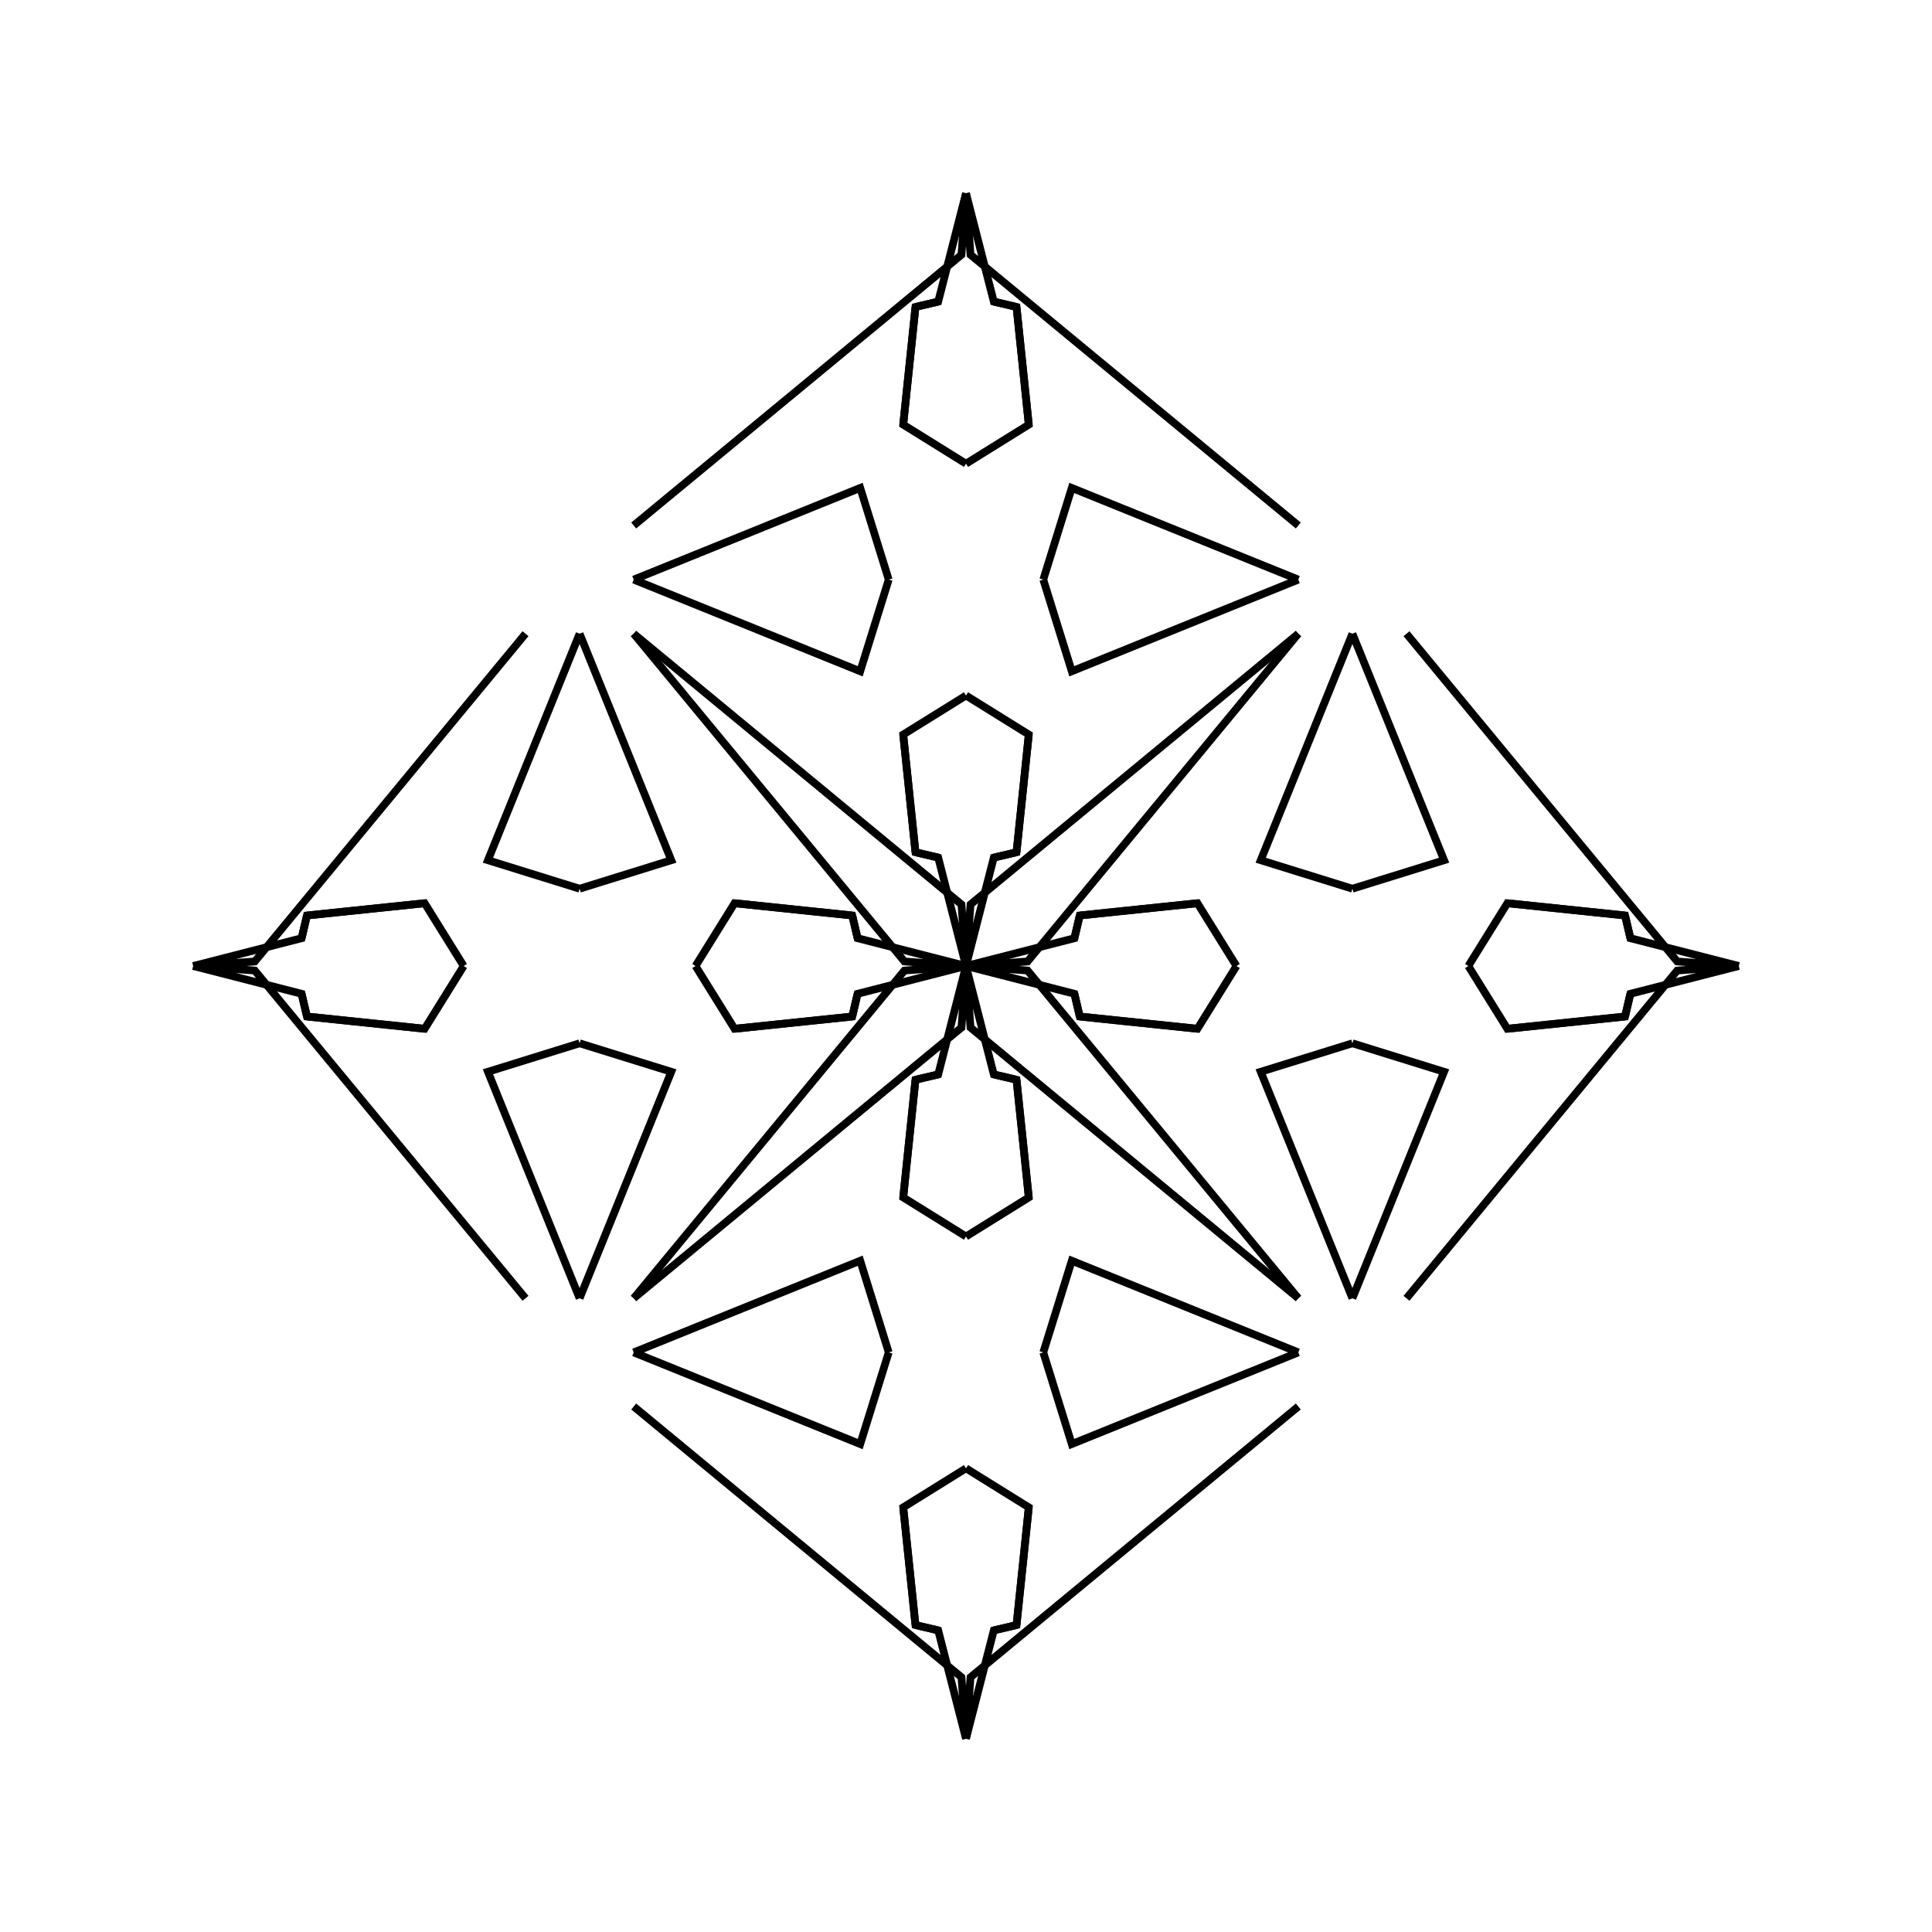
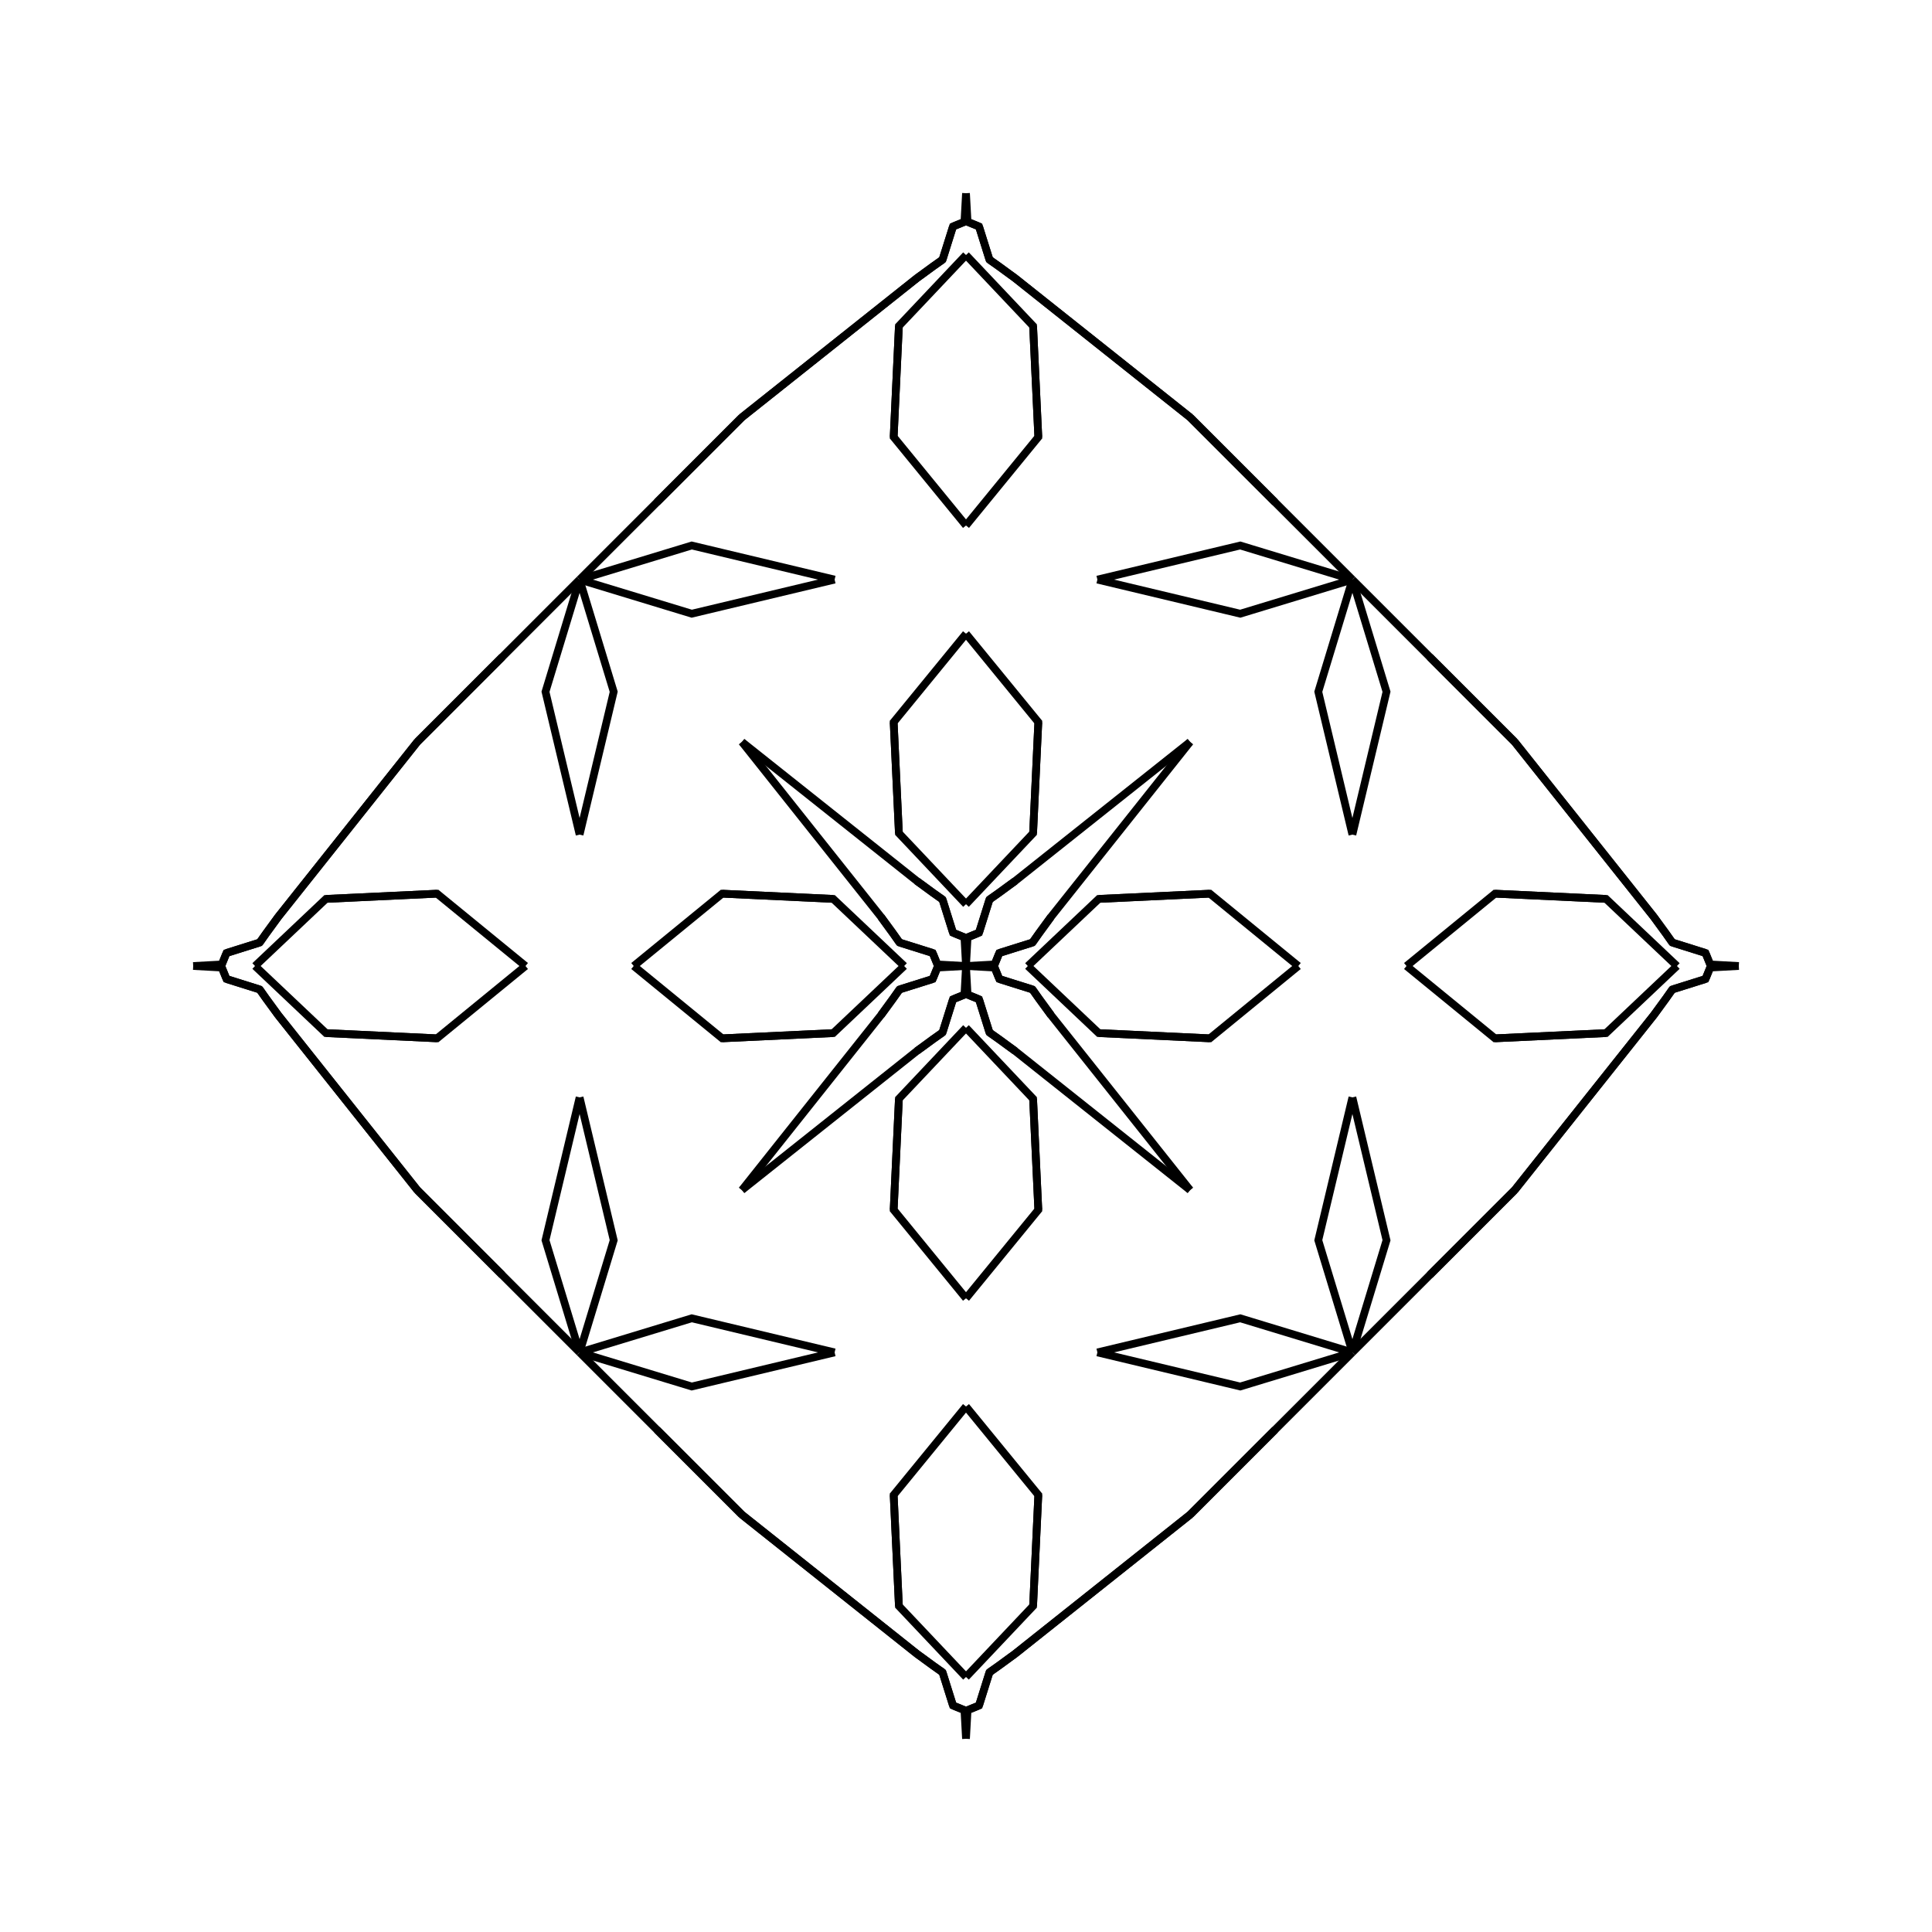
<svg xmlns="http://www.w3.org/2000/svg" width="250" height="250" viewBox="-125.0 -125.0 250 250">
  <defs>
</defs>
-   <path d="M0.0,-0.0 L14.029,-3.596 L14.72,-6.538" fill-opacity="0" stroke="black" stroke-width="1" />
-   <path d="M0.0,-0.0 L14.029,3.596 L14.72,6.538" fill-opacity="0" stroke="black" stroke-width="1" />
-   <path d="M14.029,-3.596 L14.72,-6.538 L29.95,-8.124" fill-opacity="0" stroke="black" stroke-width="1" />
-   <path d="M14.029,3.596 L14.72,6.538 L29.95,8.124" fill-opacity="0" stroke="black" stroke-width="1" />
-   <path d="M14.72,-6.538 L29.95,-8.124 L35.0,-0.0" fill-opacity="0" stroke="black" stroke-width="1" />
-   <path d="M14.72,6.538 L29.95,8.124 L35.0,-0.0" fill-opacity="0" stroke="black" stroke-width="1" />
-   <path d="M50.0,-10.0 L38.138,-13.688 L50.0,-43.0" fill-opacity="0" stroke="black" stroke-width="1" />
-   <path d="M50.0,10.0 L38.138,13.688 L50.0,43.0" fill-opacity="0" stroke="black" stroke-width="1" />
-   <path d="M43.0,-43.0 L7.968,-0.586 L0.0,-0.0" fill-opacity="0" stroke="black" stroke-width="1" />
-   <path d="M43.0,43.0 L7.968,0.586 L0.0,-0.0" fill-opacity="0" stroke="black" stroke-width="1" />
-   <path d="M0.0,-0.0 L-14.029,-3.596 L-14.72,-6.538" fill-opacity="0" stroke="black" stroke-width="1" />
-   <path d="M0.0,-0.0 L-14.029,3.596 L-14.72,6.538" fill-opacity="0" stroke="black" stroke-width="1" />
-   <path d="M-14.029,-3.596 L-14.72,-6.538 L-29.95,-8.124" fill-opacity="0" stroke="black" stroke-width="1" />
-   <path d="M-14.029,3.596 L-14.72,6.538 L-29.95,8.124" fill-opacity="0" stroke="black" stroke-width="1" />
-   <path d="M-14.72,-6.538 L-29.95,-8.124 L-35.0,-0.0" fill-opacity="0" stroke="black" stroke-width="1" />
-   <path d="M-14.72,6.538 L-29.95,8.124 L-35.0,-0.0" fill-opacity="0" stroke="black" stroke-width="1" />
-   <path d="M-50.0,-10.0 L-38.138,-13.688 L-50.0,-43.0" fill-opacity="0" stroke="black" stroke-width="1" />
-   <path d="M-50.0,10.0 L-38.138,13.688 L-50.0,43.0" fill-opacity="0" stroke="black" stroke-width="1" />
-   <path d="M-43.0,-43.0 L-7.968,-0.586 L0.0,-0.0" fill-opacity="0" stroke="black" stroke-width="1" />
-   <path d="M-43.0,43.0 L-7.968,0.586 L0.0,-0.0" fill-opacity="0" stroke="black" stroke-width="1" />
-   <path d="M100.0,-0.0 L85.971,3.596 L85.28,6.538" fill-opacity="0" stroke="black" stroke-width="1" />
-   <path d="M100.0,-0.0 L85.971,-3.596 L85.28,-6.538" fill-opacity="0" stroke="black" stroke-width="1" />
-   <path d="M85.971,3.596 L85.28,6.538 L70.05,8.124" fill-opacity="0" stroke="black" stroke-width="1" />
-   <path d="M85.971,-3.596 L85.28,-6.538 L70.05,-8.124" fill-opacity="0" stroke="black" stroke-width="1" />
-   <path d="M85.28,6.538 L70.05,8.124 L65.0,-0.0" fill-opacity="0" stroke="black" stroke-width="1" />
-   <path d="M85.28,-6.538 L70.05,-8.124 L65.0,-0.0" fill-opacity="0" stroke="black" stroke-width="1" />
-   <path d="M50.0,10.0 L61.862,13.688 L50.0,43.0" fill-opacity="0" stroke="black" stroke-width="1" />
-   <path d="M50.0,-10.0 L61.862,-13.688 L50.0,-43.0" fill-opacity="0" stroke="black" stroke-width="1" />
-   <path d="M57.0,43.0 L92.032,0.586 L100.0,-0.0" fill-opacity="0" stroke="black" stroke-width="1" />
-   <path d="M57.0,-43.0 L92.032,-0.586 L100.0,-0.0" fill-opacity="0" stroke="black" stroke-width="1" />
-   <path d="M0.0,-0.0 L3.596,-14.029 L6.538,-14.72" fill-opacity="0" stroke="black" stroke-width="1" />
-   <path d="M0.0,-0.0 L3.596,14.029 L6.538,14.72" fill-opacity="0" stroke="black" stroke-width="1" />
-   <path d="M0.0,100.0 L3.596,85.971 L6.538,85.28" fill-opacity="0" stroke="black" stroke-width="1" />
-   <path d="M0.0,-100.0 L3.596,-85.971 L6.538,-85.28" fill-opacity="0" stroke="black" stroke-width="1" />
-   <path d="M3.596,-14.029 L6.538,-14.72 L8.124,-29.95" fill-opacity="0" stroke="black" stroke-width="1" />
-   <path d="M3.596,14.029 L6.538,14.72 L8.124,29.95" fill-opacity="0" stroke="black" stroke-width="1" />
-   <path d="M3.596,85.971 L6.538,85.28 L8.124,70.05" fill-opacity="0" stroke="black" stroke-width="1" />
-   <path d="M3.596,-85.971 L6.538,-85.28 L8.124,-70.05" fill-opacity="0" stroke="black" stroke-width="1" />
-   <path d="M6.538,-14.72 L8.124,-29.95 L0.0,-35.0" fill-opacity="0" stroke="black" stroke-width="1" />
-   <path d="M6.538,14.72 L8.124,29.95 L0.0,35.0" fill-opacity="0" stroke="black" stroke-width="1" />
-   <path d="M6.538,85.28 L8.124,70.05 L0.0,65.0" fill-opacity="0" stroke="black" stroke-width="1" />
-   <path d="M6.538,-85.28 L8.124,-70.05 L0.0,-65.0" fill-opacity="0" stroke="black" stroke-width="1" />
-   <path d="M10.0,-50.0 L13.688,-38.138 L43.0,-50.0" fill-opacity="0" stroke="black" stroke-width="1" />
-   <path d="M10.0,50.0 L13.688,38.138 L43.0,50.0" fill-opacity="0" stroke="black" stroke-width="1" />
-   <path d="M10.0,50.0 L13.688,61.862 L43.0,50.0" fill-opacity="0" stroke="black" stroke-width="1" />
-   <path d="M10.0,-50.0 L13.688,-61.862 L43.0,-50.0" fill-opacity="0" stroke="black" stroke-width="1" />
-   <path d="M43.0,-43.0 L0.586,-7.968 L0.0,-0.0" fill-opacity="0" stroke="black" stroke-width="1" />
-   <path d="M43.0,43.0 L0.586,7.968 L0.0,-0.0" fill-opacity="0" stroke="black" stroke-width="1" />
-   <path d="M43.0,57.0 L0.586,92.032 L0.0,100.0" fill-opacity="0" stroke="black" stroke-width="1" />
-   <path d="M43.0,-57.0 L0.586,-92.032 L0.0,-100.0" fill-opacity="0" stroke="black" stroke-width="1" />
-   <path d="M0.0,100.0 L-3.596,85.971 L-6.538,85.28" fill-opacity="0" stroke="black" stroke-width="1" />
-   <path d="M0.0,-0.0 L-3.596,-14.029 L-6.538,-14.72" fill-opacity="0" stroke="black" stroke-width="1" />
-   <path d="M0.0,-0.0 L-3.596,14.029 L-6.538,14.72" fill-opacity="0" stroke="black" stroke-width="1" />
-   <path d="M0.0,-100.0 L-3.596,-85.971 L-6.538,-85.28" fill-opacity="0" stroke="black" stroke-width="1" />
-   <path d="M-3.596,85.971 L-6.538,85.28 L-8.124,70.05" fill-opacity="0" stroke="black" stroke-width="1" />
-   <path d="M-3.596,-14.029 L-6.538,-14.72 L-8.124,-29.95" fill-opacity="0" stroke="black" stroke-width="1" />
-   <path d="M-3.596,14.029 L-6.538,14.72 L-8.124,29.95" fill-opacity="0" stroke="black" stroke-width="1" />
-   <path d="M-3.596,-85.971 L-6.538,-85.28 L-8.124,-70.05" fill-opacity="0" stroke="black" stroke-width="1" />
-   <path d="M-6.538,85.28 L-8.124,70.05 L0.0,65.0" fill-opacity="0" stroke="black" stroke-width="1" />
-   <path d="M-6.538,-14.72 L-8.124,-29.95 L0.0,-35.0" fill-opacity="0" stroke="black" stroke-width="1" />
-   <path d="M-6.538,14.72 L-8.124,29.95 L0.0,35.0" fill-opacity="0" stroke="black" stroke-width="1" />
-   <path d="M-6.538,-85.28 L-8.124,-70.05 L0.0,-65.0" fill-opacity="0" stroke="black" stroke-width="1" />
-   <path d="M-10.0,50.0 L-13.688,61.862 L-43.0,50.0" fill-opacity="0" stroke="black" stroke-width="1" />
-   <path d="M-10.0,-50.0 L-13.688,-38.138 L-43.0,-50.0" fill-opacity="0" stroke="black" stroke-width="1" />
-   <path d="M-10.0,50.0 L-13.688,38.138 L-43.0,50.0" fill-opacity="0" stroke="black" stroke-width="1" />
-   <path d="M-10.0,-50.0 L-13.688,-61.862 L-43.0,-50.0" fill-opacity="0" stroke="black" stroke-width="1" />
-   <path d="M-43.0,57.0 L-0.586,92.032 L0.0,100.0" fill-opacity="0" stroke="black" stroke-width="1" />
-   <path d="M-43.0,-43.0 L-0.586,-7.968 L0.0,-0.0" fill-opacity="0" stroke="black" stroke-width="1" />
-   <path d="M-43.0,43.0 L-0.586,7.968 L0.0,-0.0" fill-opacity="0" stroke="black" stroke-width="1" />
-   <path d="M-43.0,-57.0 L-0.586,-92.032 L0.0,-100.0" fill-opacity="0" stroke="black" stroke-width="1" />
-   <path d="M-100.0,-0.0 L-85.971,-3.596 L-85.28,-6.538" fill-opacity="0" stroke="black" stroke-width="1" />
-   <path d="M-100.0,-0.0 L-85.971,3.596 L-85.28,6.538" fill-opacity="0" stroke="black" stroke-width="1" />
-   <path d="M-85.971,-3.596 L-85.28,-6.538 L-70.05,-8.124" fill-opacity="0" stroke="black" stroke-width="1" />
-   <path d="M-85.971,3.596 L-85.28,6.538 L-70.05,8.124" fill-opacity="0" stroke="black" stroke-width="1" />
-   <path d="M-85.28,-6.538 L-70.05,-8.124 L-65.0,-0.0" fill-opacity="0" stroke="black" stroke-width="1" />
-   <path d="M-85.28,6.538 L-70.05,8.124 L-65.0,-0.0" fill-opacity="0" stroke="black" stroke-width="1" />
-   <path d="M-50.0,-10.0 L-61.862,-13.688 L-50.0,-43.0" fill-opacity="0" stroke="black" stroke-width="1" />
-   <path d="M-50.0,10.0 L-61.862,13.688 L-50.0,43.0" fill-opacity="0" stroke="black" stroke-width="1" />
-   <path d="M-57.0,-43.0 L-92.032,-0.586 L-100.0,-0.0" fill-opacity="0" stroke="black" stroke-width="1" />
-   <path d="M-57.0,43.0 L-92.032,0.586 L-100.0,-0.0" fill-opacity="0" stroke="black" stroke-width="1" />
+   <path d="M8.0,-0.0 L17.18,-8.682 L31.555,-9.359" fill-opacity="0" stroke="black" stroke-width="1" />
+   <path d="M8.0,-0.0 L17.18,8.682 L31.555,9.359" fill-opacity="0" stroke="black" stroke-width="1" />
+   <path d="M17.18,-8.682 L31.555,-9.359 L43.0,-0.0" fill-opacity="0" stroke="black" stroke-width="1" />
+   <path d="M17.18,8.682 L31.555,9.359 L43.0,-0.0" fill-opacity="0" stroke="black" stroke-width="1" />
+   <path d="M50.0,-17.0 L45.587,-35.487 L50.0,-50.0" fill-opacity="0" stroke="black" stroke-width="1" />
+   <path d="M50.0,17.0 L45.587,35.487 L50.0,50.0" fill-opacity="0" stroke="black" stroke-width="1" />
+   <path d="M50.0,50.0 L40.0,60.0 L29.0,71.0" fill-opacity="0" stroke="black" stroke-width="1" />
+   <path d="M50.0,-50.0 L40.0,-60.0 L29.0,-71.0" fill-opacity="0" stroke="black" stroke-width="1" />
+   <path d="M40.0,60.0 L29.0,71.0 L6.355,89.001" fill-opacity="0" stroke="black" stroke-width="1" />
+   <path d="M40.0,-60.0 L29.0,-71.0 L6.355,-89.001" fill-opacity="0" stroke="black" stroke-width="1" />
+   <path d="M29.0,-29.0 L10.999,-6.355 L9.42,-4.192" fill-opacity="0" stroke="black" stroke-width="1" />
+   <path d="M29.0,29.0 L10.999,6.355 L9.42,4.192" fill-opacity="0" stroke="black" stroke-width="1" />
+   <path d="M10.999,-6.355 L9.42,-4.192 L8.603,-3.034" fill-opacity="0" stroke="black" stroke-width="1" />
+   <path d="M10.999,6.355 L9.42,4.192 L8.603,3.034" fill-opacity="0" stroke="black" stroke-width="1" />
+   <path d="M9.42,-4.192 L8.603,-3.034 L4.31,-1.686" fill-opacity="0" stroke="black" stroke-width="1" />
+   <path d="M9.42,4.192 L8.603,3.034 L4.31,1.686" fill-opacity="0" stroke="black" stroke-width="1" />
+   <path d="M8.603,-3.034 L4.31,-1.686 L3.705,-0.204" fill-opacity="0" stroke="black" stroke-width="1" />
+   <path d="M8.603,3.034 L4.31,1.686 L3.705,0.204" fill-opacity="0" stroke="black" stroke-width="1" />
+   <path d="M4.31,-1.686 L3.705,-0.204 L0.0,-0.0" fill-opacity="0" stroke="black" stroke-width="1" />
+   <path d="M4.31,1.686 L3.705,0.204 L0.0,-0.0" fill-opacity="0" stroke="black" stroke-width="1" />
+   <path d="M-8.0,-0.0 L-17.18,-8.682 L-31.555,-9.359" fill-opacity="0" stroke="black" stroke-width="1" />
+   <path d="M-8.0,-0.0 L-17.18,8.682 L-31.555,9.359" fill-opacity="0" stroke="black" stroke-width="1" />
+   <path d="M-17.18,-8.682 L-31.555,-9.359 L-43.0,-0.0" fill-opacity="0" stroke="black" stroke-width="1" />
+   <path d="M-17.18,8.682 L-31.555,9.359 L-43.0,-0.0" fill-opacity="0" stroke="black" stroke-width="1" />
+   <path d="M-50.0,-17.0 L-45.587,-35.487 L-50.0,-50.0" fill-opacity="0" stroke="black" stroke-width="1" />
+   <path d="M-50.0,17.0 L-45.587,35.487 L-50.0,50.0" fill-opacity="0" stroke="black" stroke-width="1" />
+   <path d="M-50.0,50.0 L-40.0,60.0 L-29.0,71.0" fill-opacity="0" stroke="black" stroke-width="1" />
+   <path d="M-50.0,-50.0 L-40.0,-60.0 L-29.0,-71.0" fill-opacity="0" stroke="black" stroke-width="1" />
+   <path d="M-40.0,60.0 L-29.0,71.0 L-6.355,89.001" fill-opacity="0" stroke="black" stroke-width="1" />
+   <path d="M-40.0,-60.0 L-29.0,-71.0 L-6.355,-89.001" fill-opacity="0" stroke="black" stroke-width="1" />
+   <path d="M-29.0,-29.0 L-10.999,-6.355 L-9.42,-4.192" fill-opacity="0" stroke="black" stroke-width="1" />
+   <path d="M-29.0,29.0 L-10.999,6.355 L-9.42,4.192" fill-opacity="0" stroke="black" stroke-width="1" />
+   <path d="M-10.999,-6.355 L-9.42,-4.192 L-8.603,-3.034" fill-opacity="0" stroke="black" stroke-width="1" />
+   <path d="M-10.999,6.355 L-9.42,4.192 L-8.603,3.034" fill-opacity="0" stroke="black" stroke-width="1" />
+   <path d="M-9.42,-4.192 L-8.603,-3.034 L-4.31,-1.686" fill-opacity="0" stroke="black" stroke-width="1" />
+   <path d="M-9.42,4.192 L-8.603,3.034 L-4.31,1.686" fill-opacity="0" stroke="black" stroke-width="1" />
+   <path d="M-8.603,-3.034 L-4.31,-1.686 L-3.705,-0.204" fill-opacity="0" stroke="black" stroke-width="1" />
+   <path d="M-8.603,3.034 L-4.31,1.686 L-3.705,0.204" fill-opacity="0" stroke="black" stroke-width="1" />
+   <path d="M-4.31,-1.686 L-3.705,-0.204 L0.0,-0.0" fill-opacity="0" stroke="black" stroke-width="1" />
+   <path d="M-4.31,1.686 L-3.705,0.204 L0.0,-0.0" fill-opacity="0" stroke="black" stroke-width="1" />
+   <path d="M92.0,-0.0 L82.82,8.682 L68.445,9.359" fill-opacity="0" stroke="black" stroke-width="1" />
+   <path d="M92.0,-0.0 L82.82,-8.682 L68.445,-9.359" fill-opacity="0" stroke="black" stroke-width="1" />
+   <path d="M82.82,8.682 L68.445,9.359 L57.0,-0.0" fill-opacity="0" stroke="black" stroke-width="1" />
+   <path d="M82.82,-8.682 L68.445,-9.359 L57.0,-0.0" fill-opacity="0" stroke="black" stroke-width="1" />
+   <path d="M50.0,17.0 L54.413,35.487 L50.0,50.0" fill-opacity="0" stroke="black" stroke-width="1" />
+   <path d="M50.0,-17.0 L54.413,-35.487 L50.0,-50.0" fill-opacity="0" stroke="black" stroke-width="1" />
+   <path d="M50.0,50.0 L60.0,40.0 L71.0,29.0" fill-opacity="0" stroke="black" stroke-width="1" />
+   <path d="M50.0,-50.0 L60.0,-40.0 L71.0,-29.0" fill-opacity="0" stroke="black" stroke-width="1" />
+   <path d="M60.0,40.0 L71.0,29.0 L89.001,6.355" fill-opacity="0" stroke="black" stroke-width="1" />
+   <path d="M60.0,-40.0 L71.0,-29.0 L89.001,-6.355" fill-opacity="0" stroke="black" stroke-width="1" />
+   <path d="M71.0,29.0 L89.001,6.355 L90.58,4.192" fill-opacity="0" stroke="black" stroke-width="1" />
+   <path d="M71.0,-29.0 L89.001,-6.355 L90.58,-4.192" fill-opacity="0" stroke="black" stroke-width="1" />
+   <path d="M89.001,6.355 L90.58,4.192 L91.397,3.034" fill-opacity="0" stroke="black" stroke-width="1" />
+   <path d="M89.001,-6.355 L90.58,-4.192 L91.397,-3.034" fill-opacity="0" stroke="black" stroke-width="1" />
+   <path d="M90.58,4.192 L91.397,3.034 L95.69,1.686" fill-opacity="0" stroke="black" stroke-width="1" />
+   <path d="M90.58,-4.192 L91.397,-3.034 L95.69,-1.686" fill-opacity="0" stroke="black" stroke-width="1" />
+   <path d="M91.397,3.034 L95.69,1.686 L96.295,0.204" fill-opacity="0" stroke="black" stroke-width="1" />
+   <path d="M91.397,-3.034 L95.69,-1.686 L96.295,-0.204" fill-opacity="0" stroke="black" stroke-width="1" />
+   <path d="M95.69,1.686 L96.295,0.204 L100.0,-0.0" fill-opacity="0" stroke="black" stroke-width="1" />
+   <path d="M95.69,-1.686 L96.295,-0.204 L100.0,-0.0" fill-opacity="0" stroke="black" stroke-width="1" />
+   <path d="M0.0,-8.0 L8.682,-17.18 L9.359,-31.555" fill-opacity="0" stroke="black" stroke-width="1" />
+   <path d="M0.0,8.0 L8.682,17.18 L9.359,31.555" fill-opacity="0" stroke="black" stroke-width="1" />
+   <path d="M0.0,92.0 L8.682,82.82 L9.359,68.445" fill-opacity="0" stroke="black" stroke-width="1" />
+   <path d="M0.0,-92.0 L8.682,-82.82 L9.359,-68.445" fill-opacity="0" stroke="black" stroke-width="1" />
+   <path d="M8.682,-17.18 L9.359,-31.555 L0.0,-43.0" fill-opacity="0" stroke="black" stroke-width="1" />
+   <path d="M8.682,17.18 L9.359,31.555 L0.0,43.0" fill-opacity="0" stroke="black" stroke-width="1" />
+   <path d="M8.682,82.82 L9.359,68.445 L0.0,57.0" fill-opacity="0" stroke="black" stroke-width="1" />
+   <path d="M8.682,-82.82 L9.359,-68.445 L0.0,-57.0" fill-opacity="0" stroke="black" stroke-width="1" />
+   <path d="M17.0,-50.0 L35.487,-45.587 L50.0,-50.0" fill-opacity="0" stroke="black" stroke-width="1" />
+   <path d="M17.0,50.0 L35.487,45.587 L50.0,50.0" fill-opacity="0" stroke="black" stroke-width="1" />
+   <path d="M17.0,50.0 L35.487,54.413 L50.0,50.0" fill-opacity="0" stroke="black" stroke-width="1" />
+   <path d="M17.0,-50.0 L35.487,-54.413 L50.0,-50.0" fill-opacity="0" stroke="black" stroke-width="1" />
+   <path d="M29.0,-29.0 L6.355,-10.999 L4.192,-9.42" fill-opacity="0" stroke="black" stroke-width="1" />
+   <path d="M29.0,29.0 L6.355,10.999 L4.192,9.42" fill-opacity="0" stroke="black" stroke-width="1" />
+   <path d="M29.0,71.0 L6.355,89.001 L4.192,90.58" fill-opacity="0" stroke="black" stroke-width="1" />
+   <path d="M29.0,-71.0 L6.355,-89.001 L4.192,-90.58" fill-opacity="0" stroke="black" stroke-width="1" />
+   <path d="M6.355,-10.999 L4.192,-9.42 L3.034,-8.603" fill-opacity="0" stroke="black" stroke-width="1" />
+   <path d="M6.355,10.999 L4.192,9.42 L3.034,8.603" fill-opacity="0" stroke="black" stroke-width="1" />
+   <path d="M6.355,89.001 L4.192,90.58 L3.034,91.397" fill-opacity="0" stroke="black" stroke-width="1" />
+   <path d="M6.355,-89.001 L4.192,-90.58 L3.034,-91.397" fill-opacity="0" stroke="black" stroke-width="1" />
+   <path d="M4.192,-9.42 L3.034,-8.603 L1.686,-4.31" fill-opacity="0" stroke="black" stroke-width="1" />
+   <path d="M4.192,9.42 L3.034,8.603 L1.686,4.31" fill-opacity="0" stroke="black" stroke-width="1" />
+   <path d="M4.192,90.58 L3.034,91.397 L1.686,95.69" fill-opacity="0" stroke="black" stroke-width="1" />
+   <path d="M4.192,-90.58 L3.034,-91.397 L1.686,-95.69" fill-opacity="0" stroke="black" stroke-width="1" />
+   <path d="M3.034,-8.603 L1.686,-4.31 L0.204,-3.705" fill-opacity="0" stroke="black" stroke-width="1" />
+   <path d="M3.034,8.603 L1.686,4.31 L0.204,3.705" fill-opacity="0" stroke="black" stroke-width="1" />
+   <path d="M3.034,91.397 L1.686,95.69 L0.204,96.295" fill-opacity="0" stroke="black" stroke-width="1" />
+   <path d="M3.034,-91.397 L1.686,-95.69 L0.204,-96.295" fill-opacity="0" stroke="black" stroke-width="1" />
+   <path d="M1.686,-4.31 L0.204,-3.705 L0.0,-0.0" fill-opacity="0" stroke="black" stroke-width="1" />
+   <path d="M1.686,4.31 L0.204,3.705 L0.0,-0.0" fill-opacity="0" stroke="black" stroke-width="1" />
+   <path d="M1.686,95.69 L0.204,96.295 L0.0,100.0" fill-opacity="0" stroke="black" stroke-width="1" />
+   <path d="M1.686,-95.69 L0.204,-96.295 L0.0,-100.0" fill-opacity="0" stroke="black" stroke-width="1" />
+   <path d="M0.0,92.0 L-8.682,82.82 L-9.359,68.445" fill-opacity="0" stroke="black" stroke-width="1" />
+   <path d="M0.0,-8.0 L-8.682,-17.18 L-9.359,-31.555" fill-opacity="0" stroke="black" stroke-width="1" />
+   <path d="M0.0,8.0 L-8.682,17.18 L-9.359,31.555" fill-opacity="0" stroke="black" stroke-width="1" />
+   <path d="M0.0,-92.0 L-8.682,-82.82 L-9.359,-68.445" fill-opacity="0" stroke="black" stroke-width="1" />
+   <path d="M-8.682,82.82 L-9.359,68.445 L0.0,57.0" fill-opacity="0" stroke="black" stroke-width="1" />
+   <path d="M-8.682,-17.18 L-9.359,-31.555 L0.0,-43.0" fill-opacity="0" stroke="black" stroke-width="1" />
+   <path d="M-8.682,17.18 L-9.359,31.555 L0.0,43.0" fill-opacity="0" stroke="black" stroke-width="1" />
+   <path d="M-8.682,-82.82 L-9.359,-68.445 L0.0,-57.0" fill-opacity="0" stroke="black" stroke-width="1" />
+   <path d="M-17.0,50.0 L-35.487,54.413 L-50.0,50.0" fill-opacity="0" stroke="black" stroke-width="1" />
+   <path d="M-17.0,-50.0 L-35.487,-45.587 L-50.0,-50.0" fill-opacity="0" stroke="black" stroke-width="1" />
+   <path d="M-17.0,50.0 L-35.487,45.587 L-50.0,50.0" fill-opacity="0" stroke="black" stroke-width="1" />
+   <path d="M-17.0,-50.0 L-35.487,-54.413 L-50.0,-50.0" fill-opacity="0" stroke="black" stroke-width="1" />
+   <path d="M-29.0,71.0 L-6.355,89.001 L-4.192,90.58" fill-opacity="0" stroke="black" stroke-width="1" />
+   <path d="M-29.0,-29.0 L-6.355,-10.999 L-4.192,-9.42" fill-opacity="0" stroke="black" stroke-width="1" />
+   <path d="M-29.0,29.0 L-6.355,10.999 L-4.192,9.42" fill-opacity="0" stroke="black" stroke-width="1" />
+   <path d="M-29.0,-71.0 L-6.355,-89.001 L-4.192,-90.58" fill-opacity="0" stroke="black" stroke-width="1" />
+   <path d="M-6.355,89.001 L-4.192,90.58 L-3.034,91.397" fill-opacity="0" stroke="black" stroke-width="1" />
+   <path d="M-6.355,-10.999 L-4.192,-9.42 L-3.034,-8.603" fill-opacity="0" stroke="black" stroke-width="1" />
+   <path d="M-6.355,10.999 L-4.192,9.42 L-3.034,8.603" fill-opacity="0" stroke="black" stroke-width="1" />
+   <path d="M-6.355,-89.001 L-4.192,-90.58 L-3.034,-91.397" fill-opacity="0" stroke="black" stroke-width="1" />
+   <path d="M-4.192,90.58 L-3.034,91.397 L-1.686,95.69" fill-opacity="0" stroke="black" stroke-width="1" />
+   <path d="M-4.192,-9.42 L-3.034,-8.603 L-1.686,-4.31" fill-opacity="0" stroke="black" stroke-width="1" />
+   <path d="M-4.192,9.42 L-3.034,8.603 L-1.686,4.31" fill-opacity="0" stroke="black" stroke-width="1" />
+   <path d="M-4.192,-90.58 L-3.034,-91.397 L-1.686,-95.69" fill-opacity="0" stroke="black" stroke-width="1" />
+   <path d="M-3.034,91.397 L-1.686,95.69 L-0.204,96.295" fill-opacity="0" stroke="black" stroke-width="1" />
+   <path d="M-3.034,-8.603 L-1.686,-4.31 L-0.204,-3.705" fill-opacity="0" stroke="black" stroke-width="1" />
+   <path d="M-3.034,8.603 L-1.686,4.31 L-0.204,3.705" fill-opacity="0" stroke="black" stroke-width="1" />
+   <path d="M-3.034,-91.397 L-1.686,-95.69 L-0.204,-96.295" fill-opacity="0" stroke="black" stroke-width="1" />
+   <path d="M-1.686,95.69 L-0.204,96.295 L0.0,100.0" fill-opacity="0" stroke="black" stroke-width="1" />
+   <path d="M-1.686,-4.31 L-0.204,-3.705 L0.0,-0.0" fill-opacity="0" stroke="black" stroke-width="1" />
+   <path d="M-1.686,4.31 L-0.204,3.705 L0.0,-0.0" fill-opacity="0" stroke="black" stroke-width="1" />
+   <path d="M-1.686,-95.69 L-0.204,-96.295 L0.0,-100.0" fill-opacity="0" stroke="black" stroke-width="1" />
+   <path d="M-92.0,-0.0 L-82.82,-8.682 L-68.445,-9.359" fill-opacity="0" stroke="black" stroke-width="1" />
+   <path d="M-92.0,-0.0 L-82.82,8.682 L-68.445,9.359" fill-opacity="0" stroke="black" stroke-width="1" />
+   <path d="M-82.82,-8.682 L-68.445,-9.359 L-57.0,-0.0" fill-opacity="0" stroke="black" stroke-width="1" />
+   <path d="M-82.82,8.682 L-68.445,9.359 L-57.0,-0.0" fill-opacity="0" stroke="black" stroke-width="1" />
+   <path d="M-50.0,-17.0 L-54.413,-35.487 L-50.0,-50.0" fill-opacity="0" stroke="black" stroke-width="1" />
+   <path d="M-50.0,17.0 L-54.413,35.487 L-50.0,50.0" fill-opacity="0" stroke="black" stroke-width="1" />
+   <path d="M-50.0,-50.0 L-60.0,-40.0 L-71.0,-29.0" fill-opacity="0" stroke="black" stroke-width="1" />
+   <path d="M-50.0,50.0 L-60.0,40.0 L-71.0,29.0" fill-opacity="0" stroke="black" stroke-width="1" />
+   <path d="M-60.0,-40.0 L-71.0,-29.0 L-89.001,-6.355" fill-opacity="0" stroke="black" stroke-width="1" />
+   <path d="M-60.0,40.0 L-71.0,29.0 L-89.001,6.355" fill-opacity="0" stroke="black" stroke-width="1" />
+   <path d="M-71.0,-29.0 L-89.001,-6.355 L-90.58,-4.192" fill-opacity="0" stroke="black" stroke-width="1" />
+   <path d="M-71.0,29.0 L-89.001,6.355 L-90.58,4.192" fill-opacity="0" stroke="black" stroke-width="1" />
+   <path d="M-89.001,-6.355 L-90.58,-4.192 L-91.397,-3.034" fill-opacity="0" stroke="black" stroke-width="1" />
+   <path d="M-89.001,6.355 L-90.58,4.192 L-91.397,3.034" fill-opacity="0" stroke="black" stroke-width="1" />
+   <path d="M-90.58,-4.192 L-91.397,-3.034 L-95.69,-1.686" fill-opacity="0" stroke="black" stroke-width="1" />
+   <path d="M-90.58,4.192 L-91.397,3.034 L-95.69,1.686" fill-opacity="0" stroke="black" stroke-width="1" />
+   <path d="M-91.397,-3.034 L-95.69,-1.686 L-96.295,-0.204" fill-opacity="0" stroke="black" stroke-width="1" />
+   <path d="M-91.397,3.034 L-95.69,1.686 L-96.295,0.204" fill-opacity="0" stroke="black" stroke-width="1" />
+   <path d="M-95.69,-1.686 L-96.295,-0.204 L-100.0,-0.0" fill-opacity="0" stroke="black" stroke-width="1" />
+   <path d="M-95.69,1.686 L-96.295,0.204 L-100.0,-0.0" fill-opacity="0" stroke="black" stroke-width="1" />
</svg>
